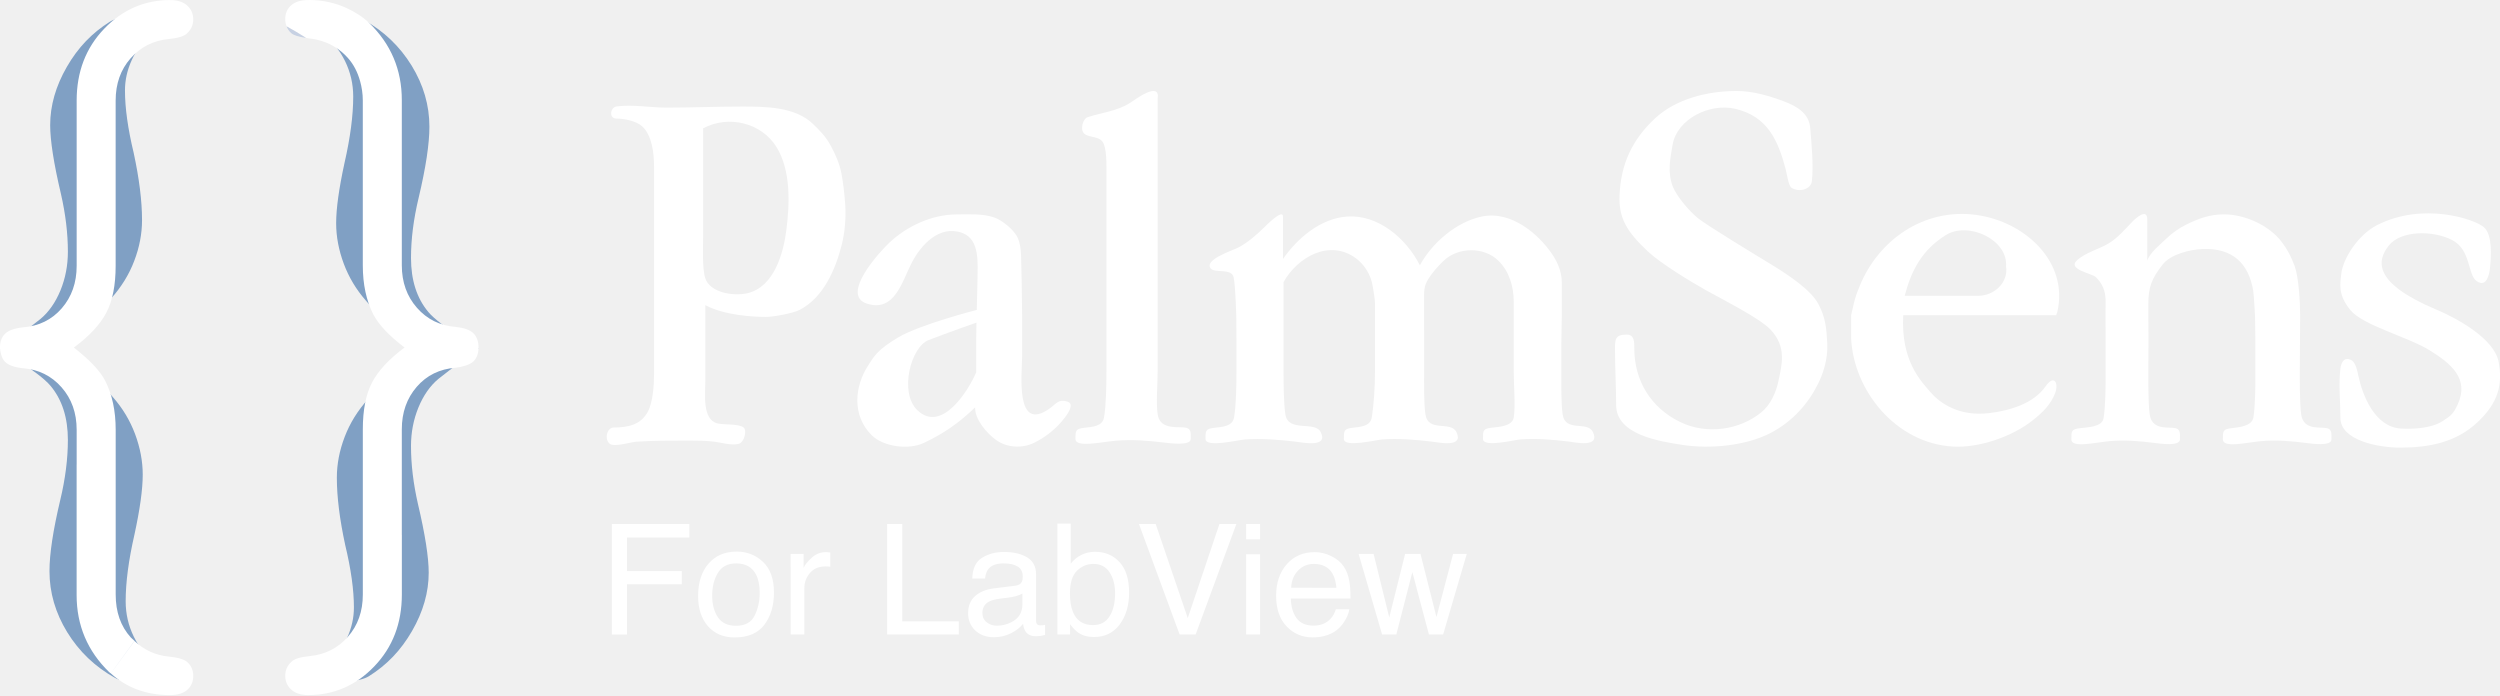
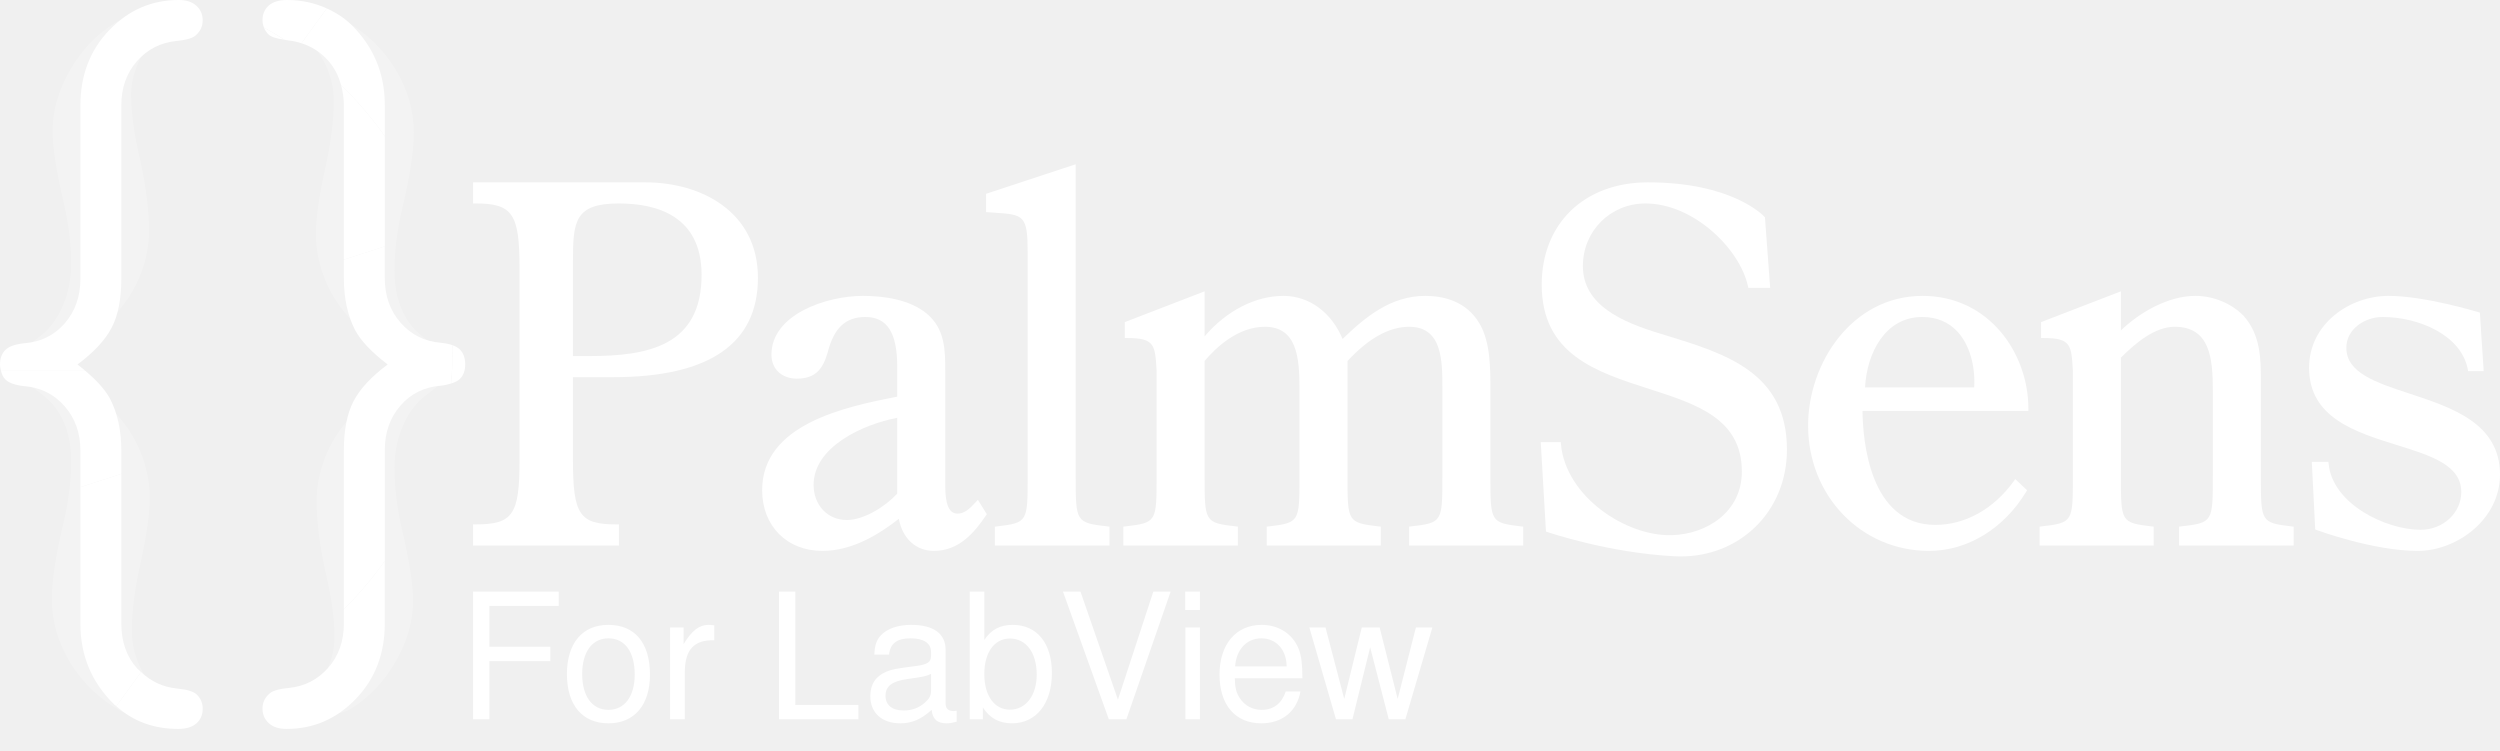
- <svg xmlns="http://www.w3.org/2000/svg" width="132.73" height="36.905" version="1.1" viewBox="0 0 132.73 36.905">
-   <g transform="translate(-25.93,-20.731)">
-     <g fill="#80a0c4">
-       <path d="m36.168 21.653c-0.9 0.178-1.656 0.499-2.273 0.964-0.406 0.342-0.73 0.776-0.969 1.302-0.241 0.526-0.361 1.063-0.361 1.611 0 0.928 0.154 2.035 0.463 3.32 0.295 1.367 0.443 2.556 0.443 3.568 0 0.723-0.139 1.449-0.417 2.172-0.276 0.726-0.691 1.396-1.247 2.011-0.528 0.641-1.108 1.14-1.736 1.495-0.628 0.357-1.51 0.685-2.642 0.986v0.082c1.145 0.369 2.053 0.752 2.725 1.148s1.26 0.894 1.764 1.497c0.519 0.588 0.913 1.244 1.184 1.967 0.269 0.726 0.406 1.442 0.406 2.153 0 0.779-0.148 1.844-0.443 3.199-0.309 1.353-0.463 2.529-0.463 3.525 0 0.67 0.146 1.299 0.435 1.888 0.289 0.586 0.663 1.032 1.117 1.331 0.432 0.357 1.104 0.622 2.014 0.8 0 0-3.064 0.646-4.128 0.051-1.067-0.593-1.912-1.403-2.542-2.428-0.628-1.027-0.941-2.105-0.941-3.24 0-0.916 0.191-2.172 0.571-3.773 0.272-1.133 0.406-2.199 0.406-3.197 0-1.177-0.306-2.134-0.923-2.871-0.615-0.738-2.659-1.92-2.659-1.92s1.595-1.203 2.125-1.627c0.443-0.369 0.797-0.875 1.062-1.516 0.263-0.644 0.395-1.326 0.395-2.052 0-0.969-0.122-1.994-0.369-3.074-0.38-1.613-0.571-2.83-0.571-3.65 0-1.039 0.295-2.071 0.886-3.096s1.334-1.8 2.29-2.399 4.398-0.227 4.398-0.227z" />
-       <path d="m41.117 56.86c0.9-0.178 1.656-0.499 2.273-0.964 0.406-0.342 0.73-0.776 0.969-1.302 0.241-0.526 0.361-1.063 0.361-1.611 0-0.928-0.154-2.035-0.463-3.32-0.295-1.367-0.443-2.556-0.443-3.568 0-0.723 0.139-1.449 0.417-2.172 0.276-0.726 0.691-1.396 1.247-2.011 0.528-0.641 1.108-1.14 1.736-1.495 0.628-0.357 1.51-0.685 2.642-0.986v-0.082c-1.145-0.369-2.053-0.752-2.725-1.148s-1.26-0.894-1.764-1.497c-0.519-0.588-0.913-1.244-1.184-1.967-0.269-0.726-0.406-1.442-0.406-2.153 0-0.779 0.148-1.844 0.443-3.199 0.309-1.353 0.463-2.529 0.463-3.525 0-0.67-0.146-1.299-0.435-1.888-0.289-0.586-0.663-1.032-1.117-1.331-0.432-0.357-1.104-0.622-2.014-0.8 0 0 3.064-0.646 4.128-0.051 1.067 0.593 1.912 1.403 2.542 2.428 0.628 1.027 0.941 2.105 0.941 3.24 0 0.916-0.191 2.172-0.571 3.773-0.272 1.133-0.406 2.199-0.406 3.197 0 1.177 0.306 2.134 0.923 2.871 0.615 0.738 2.659 1.92 2.659 1.92s-1.595 1.203-2.125 1.627c-0.443 0.369-0.797 0.875-1.062 1.516-0.263 0.644-0.395 1.326-0.395 2.052 0 0.969 0.122 1.994 0.369 3.074 0.38 1.613 0.571 2.83 0.571 3.65 0 1.039-0.295 2.071-0.886 3.096s-1.334 1.8-2.29 2.399-4.398 0.227-4.398 0.227z" />
-     </g>
+ <svg xmlns="http://www.w3.org/2000/svg" id="b" data-name="Layer 1" version="1.1" viewBox="0 0 609.02 182.74">
+   <g opacity=".23">
+     <path d="m64.17 173.84c4.328-0.858 7.966-2.401 10.935-4.64 1.955-1.647 3.513-3.735 4.663-6.264 1.16-2.529 1.735-5.116 1.735-7.749 0-4.466-0.742-9.791-2.227-15.974-1.422-6.577-2.133-12.297-2.133-17.169 0-3.48 0.669-6.972 2.007-10.452 1.328-3.492 3.325-6.717 6.001-9.675 2.54-3.086 5.332-5.487 8.353-7.192 3.021-1.717 7.266-3.295 12.713-4.745v-0.394c-5.51-1.775-9.879-3.619-13.11-5.522-3.23-1.902-6.064-4.304-8.489-7.204-2.499-2.831-4.391-5.986-5.698-9.466-1.296-3.492-1.955-6.937-1.955-10.359 0-3.747 0.711-8.874 2.133-15.394 1.485-6.508 2.227-12.169 2.227-16.96 0-3.225-0.7-6.253-2.091-9.083-1.39-2.819-3.189-4.965-5.374-6.403-2.08-1.717-5.311-2.993-9.691-3.851 0 0 14.741-3.109 19.864-0.244 5.133 2.854 9.2 6.752 12.232 11.682 3.021 4.942 4.527 10.127 4.527 15.591 0 4.408-0.92 10.452-2.75 18.155-1.307 5.452-1.955 10.58-1.955 15.382 0 5.661 1.474 10.266 4.443 13.816 2.959 3.55 12.796 9.236 12.796 9.236s-7.674 5.786-10.224 7.828c-2.133 1.775-3.837 4.211-5.112 7.297-1.265 3.097-1.903 6.38-1.903 9.872 0 4.663 0.585 9.594 1.777 14.791 1.83 7.761 2.75 13.619 2.75 17.563 0 5-1.422 9.965-4.265 14.895-2.844 4.93-6.416 8.663-11.019 11.543s-21.16 1.09-21.16 1.09z" fill="#fff" />
  </g>
-   <g transform="translate(-25.93,-20.731)" display="none">
-     <path d="m38.763 62.282c12.15 0 22.132-9.43 23.03-21.354h-46.06c0.898 11.924 10.88 21.354 23.03 21.354z" fill="none" />
-     <path d="m10.025 37.588h5.684c0.799-11.423 9.938-20.565 21.352-21.396v-5.697c-14.544 0.846-26.221 12.54-27.036 27.092z" fill="#28295e" />
-     <path d="m67.5 40.956h-5.697c-0.831 11.414-9.973 20.553-21.396 21.352v5.684c14.552-0.815 26.246-12.492 27.092-27.036z" fill="#bbc8de" />
+   <g fill="#fff">
+     <path d="M69.931,0c-1.955,0-3.441.45-4.458,1.349-1.016.899-1.524,2.092-1.524,3.577,0,.655.134,1.246.354,1.797h0c1.688.946,3.362,1.906,4.983,2.956h0c.354.051.596.135.995.173,1.112.115,2.154.361,3.161.683h0l6.164-8.484c-2.898-1.313-6.095-2.051-9.675-2.051" />
+     <path d="m79.606 2.051-6.164 8.484c2.461 0.785 4.625 2.158 6.458 4.185 1.539 1.703 2.563 3.727 3.184 6.002 3.921 3.812 7.483 7.974 10.656 12.447v-7.6c0-7.741-2.775-14.31-8.328-19.704-1.74-1.643-3.705-2.862-5.805-3.814" />
+     <path d="M110.243,84.093l.038.811h0c0,2.879-.141,5.726-.406,8.535.916-.288,1.675-.647,2.162-1.135.86-.86,1.291-2.034,1.291-3.519,0-1.564-.431-2.775-1.291-3.635-.431-.431-1.029-.783-1.793-1.057" />
+     <path d="M93.739,136.648c-2.984,4.207-6.318,8.134-9.969,11.76v3.477h0c0,4.299-1.272,7.897-3.812,10.789-2.542,2.894-5.767,4.537-9.677,4.926-2.501.235-4.104.743-4.808,1.526-1.016.937-1.524,2.111-1.524,3.519s.508,2.58,1.524,3.519c1.016.937,2.463,1.407,4.339,1.407,6.569,0,12.198-2.444,16.889-7.331,4.691-4.888,7.037-11.006,7.037-18.355v-15.237" />
+     <path d="M64.303,6.723c.252.638.625,1.219,1.17,1.722.653.589,2.013.973,3.812,1.234-1.62-1.05-3.295-2.01-4.983-2.956" />
+     <path d="M83.084,20.722c.42,1.535.687,3.167.687,4.964v37.572l9.969-3.24v-26.849h0c-3.172-4.473-6.734-8.635-10.656-12.447" />
+     <path d="M93.739,60.017h0l-9.969,3.24v4.533c0,4.849.899,9.032,2.696,12.55,1.407,2.659,4.066,5.474,7.976,8.445h0c-3.987,2.971-6.764,5.963-8.328,8.971-1.564,3.011-2.344,6.979-2.344,11.905v38.746c3.65-3.626,6.985-7.553,9.969-11.76v-26.986h0c0-4.299,1.27-7.916,3.812-10.849,2.54-2.932,5.844-4.553,9.91-4.866.948-.103,1.714-.29,2.412-.508.265-2.809.406-5.656.406-8.535l-.038-.811h0c-.762-.273-1.688-.468-2.781-.585-3.989-.312-7.272-1.934-9.852-4.868-2.58-2.932-3.87-6.548-3.87-10.849v-7.773" />
  </g>
-   <g transform="translate(-25.93,-20.731)">
-     <path d="m42.317 20.731-0.002 0.002c-0.406 0-0.715 0.092-0.926 0.279s-0.316 0.434-0.316 0.742c0 0.136 0.028 0.259 0.074 0.373 0.351 0.197 0.698 0.397 1.035 0.615 0.074 0.011 0.124 0.027 0.207 0.035 0.23 0.024 0.448 0.076 0.656 0.143 0.51 0.163 0.959 0.451 1.34 0.871 0.32 0.354 0.533 0.774 0.662 1.246l0.002 0.002c0.087 0.319 0.143 0.658 0.143 1.031v7.809 0.941c0 1.008 0.186 1.876 0.559 2.607 0.293 0.553 0.845 1.137 1.658 1.754-0.829 0.617-1.405 1.239-1.73 1.865s-0.486 1.451-0.486 2.475v8.053 0.723c0 0.894-0.265 1.641-0.793 2.242s-1.2 0.942-2.012 1.023c-0.52 0.049-0.852 0.155-0.998 0.318-0.211 0.195-0.316 0.438-0.316 0.73s0.105 0.535 0.316 0.73 0.512 0.293 0.902 0.293c1.365 0 2.535-0.507 3.51-1.523s1.463-2.287 1.463-3.814v-3.168l-0.002 0.002v-5.607c0-0.894 0.265-1.646 0.793-2.256 0.528-0.609 1.216-0.947 2.061-1.012 0.197-0.022 0.355-0.059 0.5-0.105l0.002 0.002c0.19-0.06 0.348-0.135 0.449-0.236 0.179-0.179 0.268-0.424 0.268-0.732 0-0.325-0.09-0.577-0.268-0.756-0.09-0.09-0.214-0.162-0.373-0.219h-0.002v-0.002c-0.158-0.057-0.351-0.096-0.578-0.121-0.829-0.065-1.51-0.402-2.047-1.012-0.536-0.609-0.805-1.362-0.805-2.256v-1.611-0.002-5.578-0.002-1.58c0-1.609-0.576-2.973-1.73-4.094-0.362-0.341-0.769-0.595-1.205-0.793v-0.002c-0.602-0.273-1.266-0.426-2.01-0.426zm-7.344 0.002c-1.365 0-2.535 0.507-3.51 1.523s-1.463 2.287-1.463 3.814v8.775c0 0.894-0.263 1.644-0.791 2.254-0.528 0.609-1.216 0.947-2.061 1.012-0.455 0.049-0.772 0.164-0.951 0.342s-0.268 0.421-0.268 0.73c0 0.12 0.026 0.22 0.051 0.32h-0.002c0.041 0.171 0.106 0.323 0.219 0.436 0.179 0.179 0.495 0.294 0.951 0.342 0.829 0.065 1.512 0.402 2.049 1.012 0.536 0.609 0.803 1.361 0.803 2.254v1.846h-0.002v6.93c0 1.609 0.577 2.973 1.73 4.094l0.086 0.066 1.256-1.727-0.195-0.18c-0.537-0.593-0.803-1.353-0.803-2.279v-7.576-0.002-1.172c0-1.007-0.187-1.876-0.561-2.607-0.241-0.456-0.671-0.936-1.266-1.435-0.126-0.106-0.25-0.212-0.393-0.32 0.829-0.617 1.405-1.239 1.73-1.865 0.325-0.625 0.488-1.451 0.488-2.475v-8.773c0-0.894 0.263-1.641 0.791-2.242s1.199-0.944 2.012-1.025c0.52-0.049 0.853-0.153 1-0.316 0.211-0.195 0.316-0.438 0.316-0.73s-0.105-0.535-0.316-0.73c-0.212-0.195-0.512-0.293-0.902-0.293zm-3.158 35.75v0.002c0.847 0.763 1.889 1.15 3.133 1.15 0.406 0 0.715-0.093 0.926-0.279 0.211-0.187 0.316-0.434 0.316-0.742 0-0.293-0.105-0.538-0.316-0.732-0.163-0.146-0.496-0.244-1-0.293-0.704-0.072-1.302-0.356-1.803-0.828l-1.256 1.723z" fill="#fff" />
-     <path d="m41.145 22.129c0.052 0.133 0.13 0.253 0.243 0.358 0.136 0.122 0.418 0.202 0.792 0.257-0.337-0.218-0.685-0.418-1.036-0.614" fill="#c7d1e3" />
-     <g display="none" fill="#4b78ac">
-       <path d="m58.483 48.499h3.896v0.665h-3.107v1.886h2.725v0.665h-2.725v2.716h-0.789v-5.931z" />
-       <path d="m62.902 52.287c0-0.316 0.044-0.611 0.133-0.885 0.088-0.274 0.221-0.512 0.398-0.714s0.395-0.361 0.652-0.478 0.558-0.175 0.901-0.175c0.337 0 0.637 0.058 0.897 0.175 0.26 0.116 0.479 0.275 0.656 0.478s0.31 0.44 0.399 0.714c0.088 0.274 0.133 0.569 0.133 0.885s-0.044 0.609-0.133 0.88-0.222 0.508-0.399 0.71-0.396 0.361-0.656 0.478-0.56 0.174-0.897 0.174c-0.344 0-0.644-0.058-0.901-0.174-0.258-0.116-0.475-0.275-0.652-0.478s-0.31-0.439-0.398-0.71c-0.089-0.271-0.133-0.565-0.133-0.88zm0.748 0c0 0.26 0.034 0.491 0.104 0.693s0.165 0.371 0.287 0.507 0.265 0.24 0.428 0.312c0.164 0.072 0.336 0.108 0.52 0.108s0.355-0.036 0.519-0.108c0.163-0.072 0.306-0.176 0.428-0.312s0.217-0.305 0.287-0.507 0.104-0.433 0.104-0.693-0.035-0.492-0.104-0.694-0.165-0.372-0.287-0.511c-0.122-0.138-0.265-0.244-0.428-0.316-0.164-0.072-0.336-0.108-0.519-0.108s-0.356 0.036-0.52 0.108c-0.163 0.072-0.306 0.178-0.428 0.316-0.122 0.139-0.217 0.309-0.287 0.511s-0.104 0.434-0.104 0.694z" />
-       <path d="m67.878 50.136h0.665v0.905h0.017c0.171-0.349 0.382-0.606 0.631-0.772 0.249-0.167 0.565-0.244 0.947-0.233v0.748c-0.282 0-0.523 0.039-0.723 0.116s-0.36 0.191-0.482 0.34-0.21 0.333-0.266 0.548c-0.056 0.216-0.083 0.46-0.083 0.731v1.911h-0.706z" />
-       <path d="m73.095 48.499h2.035c0.914 0 1.617 0.232 2.11 0.698 0.493 0.465 0.739 1.174 0.739 2.126 0 0.499-0.055 0.94-0.166 1.325s-0.282 0.709-0.515 0.972c-0.232 0.263-0.529 0.464-0.889 0.603-0.36 0.138-0.787 0.208-1.279 0.208h-2.035v-5.931zm0.789 5.267h1.312c0.088 0 0.199-7e-3 0.333-0.021 0.133-0.014 0.274-0.047 0.423-0.1 0.15-0.052 0.298-0.128 0.444-0.229 0.147-0.1 0.278-0.235 0.395-0.407 0.116-0.172 0.211-0.386 0.286-0.644 0.075-0.257 0.112-0.569 0.112-0.935 0-0.354-0.035-0.671-0.104-0.951s-0.183-0.517-0.34-0.71-0.361-0.343-0.61-0.449c-0.25-0.105-0.557-0.158-0.922-0.158h-1.329v4.602z" />
-       <path d="m82.498 53.068c-0.094 0.477-0.302 0.839-0.624 1.088s-0.727 0.374-1.215 0.374c-0.344 0-0.643-0.057-0.895-0.17-0.253-0.113-0.465-0.27-0.637-0.469s-0.301-0.438-0.387-0.714c-0.086-0.277-0.135-0.579-0.146-0.905 0-0.321 0.05-0.619 0.15-0.893s0.239-0.511 0.419-0.71 0.393-0.354 0.64-0.465c0.246-0.111 0.516-0.167 0.81-0.167 0.382 0 0.699 0.079 0.951 0.237s0.454 0.359 0.606 0.603 0.258 0.509 0.316 0.797 0.082 0.562 0.07 0.822h-3.214c-6e-3 0.188 0.017 0.367 0.066 0.536 0.05 0.169 0.13 0.319 0.241 0.449s0.252 0.234 0.424 0.312c0.171 0.078 0.374 0.116 0.606 0.116 0.293 0 0.537-0.069 0.731-0.208 0.194-0.138 0.321-0.349 0.382-0.631h0.706zm-0.689-1.196c-0.011-0.166-0.048-0.324-0.112-0.474-0.064-0.149-0.15-0.278-0.258-0.386s-0.237-0.194-0.386-0.257-0.31-0.096-0.482-0.096c-0.183 0-0.347 0.032-0.494 0.096-0.146 0.063-0.273 0.151-0.378 0.262s-0.188 0.24-0.249 0.386c-0.061 0.147-0.097 0.303-0.108 0.469z" />
-       <path d="m85.223 54.43h-0.756l-1.595-4.294h0.789l1.205 3.58h0.017l1.171-3.58h0.739z" />
-       <path d="m91.112 53.068c-0.094 0.477-0.302 0.839-0.624 1.088s-0.727 0.374-1.215 0.374c-0.344 0-0.643-0.057-0.895-0.17-0.253-0.113-0.465-0.27-0.637-0.469s-0.301-0.438-0.387-0.714c-0.086-0.277-0.135-0.579-0.146-0.905 0-0.321 0.05-0.619 0.15-0.893s0.239-0.511 0.419-0.71 0.393-0.354 0.64-0.465c0.246-0.111 0.516-0.167 0.81-0.167 0.382 0 0.699 0.079 0.951 0.237s0.454 0.359 0.606 0.603 0.258 0.509 0.316 0.797 0.082 0.562 0.07 0.822h-3.214c-6e-3 0.188 0.017 0.367 0.066 0.536 0.05 0.169 0.13 0.319 0.241 0.449s0.252 0.234 0.424 0.312c0.171 0.078 0.374 0.116 0.606 0.116 0.293 0 0.537-0.069 0.731-0.208 0.194-0.138 0.321-0.349 0.382-0.631h0.706zm-0.69-1.196c-0.011-0.166-0.048-0.324-0.112-0.474-0.064-0.149-0.15-0.278-0.258-0.386s-0.237-0.194-0.386-0.257-0.31-0.096-0.482-0.096c-0.183 0-0.347 0.032-0.494 0.096-0.146 0.063-0.273 0.151-0.378 0.262s-0.188 0.24-0.249 0.386c-0.061 0.147-0.097 0.303-0.108 0.469z" />
-       <path d="m91.942 48.499h0.706v5.931h-0.706z" />
-       <path d="m93.512 52.287c0-0.316 0.044-0.611 0.133-0.885 0.088-0.274 0.221-0.512 0.398-0.714s0.395-0.361 0.652-0.478 0.558-0.175 0.901-0.175c0.337 0 0.637 0.058 0.897 0.175 0.26 0.116 0.479 0.275 0.656 0.478s0.31 0.44 0.399 0.714c0.088 0.274 0.133 0.569 0.133 0.885s-0.044 0.609-0.133 0.88-0.222 0.508-0.399 0.71-0.396 0.361-0.656 0.478-0.56 0.174-0.897 0.174c-0.344 0-0.644-0.058-0.901-0.174-0.258-0.116-0.475-0.275-0.652-0.478s-0.31-0.439-0.398-0.71c-0.089-0.271-0.133-0.565-0.133-0.88zm0.748 0c0 0.26 0.034 0.491 0.104 0.693s0.165 0.371 0.287 0.507 0.265 0.24 0.428 0.312c0.164 0.072 0.336 0.108 0.52 0.108s0.355-0.036 0.519-0.108c0.163-0.072 0.306-0.176 0.428-0.312s0.217-0.305 0.287-0.507 0.104-0.433 0.104-0.693-0.035-0.492-0.104-0.694-0.165-0.372-0.287-0.511c-0.122-0.138-0.265-0.244-0.428-0.316-0.164-0.072-0.336-0.108-0.519-0.108s-0.356 0.036-0.52 0.108c-0.163 0.072-0.306 0.178-0.428 0.316-0.122 0.139-0.217 0.309-0.287 0.511s-0.104 0.434-0.104 0.694z" />
-       <path d="m98.538 50.136h0.706v0.581h0.017c0.116-0.238 0.299-0.411 0.548-0.519s0.523-0.162 0.822-0.162c0.332 0 0.622 0.061 0.868 0.183s0.451 0.287 0.615 0.494c0.163 0.208 0.287 0.447 0.37 0.718s0.125 0.56 0.125 0.864-0.04 0.593-0.121 0.864c-0.08 0.271-0.202 0.508-0.365 0.71-0.164 0.202-0.369 0.363-0.615 0.481-0.247 0.119-0.533 0.179-0.86 0.179-0.111 0-0.23-0.011-0.357-0.033s-0.254-0.06-0.382-0.112c-0.127-0.052-0.248-0.122-0.361-0.208-0.114-0.086-0.209-0.192-0.287-0.32h-0.017v2.218h-0.706v-5.939zm3.323 2.11c0-0.2-0.026-0.395-0.079-0.586s-0.133-0.361-0.241-0.511-0.247-0.269-0.416-0.357c-0.169-0.089-0.367-0.133-0.594-0.133-0.238 0-0.44 0.047-0.606 0.142s-0.302 0.217-0.407 0.37c-0.105 0.152-0.181 0.325-0.229 0.519-0.047 0.194-0.07 0.39-0.07 0.59 0 0.21 0.025 0.414 0.075 0.61 0.05 0.197 0.129 0.37 0.237 0.519 0.108 0.15 0.248 0.27 0.419 0.362 0.171 0.091 0.379 0.137 0.623 0.137 0.238 0 0.44-0.047 0.606-0.141s0.299-0.219 0.398-0.374c0.1-0.155 0.172-0.332 0.216-0.531 0.044-0.2 0.066-0.404 0.066-0.615z" />
-       <path d="m107.11 53.068c-0.094 0.477-0.302 0.839-0.624 1.088s-0.727 0.374-1.215 0.374c-0.344 0-0.643-0.057-0.895-0.17-0.253-0.113-0.465-0.27-0.637-0.469s-0.301-0.438-0.387-0.714c-0.086-0.277-0.135-0.579-0.146-0.905 0-0.321 0.05-0.619 0.15-0.893s0.239-0.511 0.419-0.71 0.393-0.354 0.64-0.465c0.246-0.111 0.516-0.167 0.81-0.167 0.382 0 0.699 0.079 0.951 0.237s0.454 0.359 0.606 0.603 0.258 0.509 0.316 0.797 0.082 0.562 0.07 0.822h-3.214c-6e-3 0.188 0.017 0.367 0.066 0.536 0.05 0.169 0.13 0.319 0.241 0.449s0.252 0.234 0.424 0.312c0.171 0.078 0.374 0.116 0.606 0.116 0.293 0 0.537-0.069 0.731-0.208 0.194-0.138 0.321-0.349 0.382-0.631h0.706zm-0.689-1.196c-0.011-0.166-0.048-0.324-0.112-0.474-0.064-0.149-0.15-0.278-0.258-0.386s-0.237-0.194-0.386-0.257-0.31-0.096-0.482-0.096c-0.183 0-0.347 0.032-0.494 0.096-0.146 0.063-0.273 0.151-0.378 0.262s-0.188 0.24-0.249 0.386c-0.061 0.147-0.097 0.303-0.108 0.469z" />
-       <path d="m107.88 50.136h0.665v0.905h0.017c0.171-0.349 0.382-0.606 0.631-0.772 0.249-0.167 0.565-0.244 0.947-0.233v0.748c-0.282 0-0.523 0.039-0.723 0.116s-0.36 0.191-0.482 0.34-0.21 0.333-0.266 0.548c-0.056 0.216-0.083 0.46-0.083 0.731v1.911h-0.706z" />
-       <path d="m111.1 53.076c6e-3 0.161 0.042 0.293 0.108 0.399 0.066 0.105 0.153 0.189 0.262 0.253 0.108 0.064 0.229 0.11 0.365 0.137 0.136 0.028 0.275 0.042 0.419 0.042 0.111 0 0.227-8e-3 0.349-0.025s0.234-0.047 0.336-0.091 0.187-0.109 0.253-0.195c0.066-0.085 0.1-0.195 0.1-0.328 0-0.138-0.041-0.25-0.121-0.336-0.08-0.085-0.186-0.156-0.315-0.212-0.13-0.055-0.28-0.101-0.449-0.137s-0.342-0.073-0.519-0.112-0.349-0.086-0.515-0.141-0.316-0.127-0.449-0.216-0.24-0.202-0.32-0.341c-0.08-0.138-0.12-0.31-0.12-0.515 0-0.216 0.048-0.401 0.145-0.557 0.097-0.155 0.222-0.281 0.374-0.378s0.324-0.169 0.515-0.216 0.38-0.071 0.569-0.071c0.238 0 0.461 0.021 0.668 0.062 0.208 0.042 0.391 0.114 0.548 0.216 0.158 0.103 0.284 0.241 0.378 0.416s0.15 0.392 0.167 0.652h-0.706c-0.011-0.138-0.049-0.253-0.112-0.345-0.064-0.091-0.141-0.165-0.232-0.22-0.092-0.056-0.194-0.096-0.308-0.121s-0.229-0.038-0.345-0.038c-0.105 0-0.212 9e-3 -0.32 0.025s-0.207 0.046-0.295 0.088-0.161 0.099-0.216 0.171c-0.056 0.072-0.083 0.162-0.083 0.268 0 0.128 0.042 0.231 0.128 0.309s0.195 0.144 0.328 0.197 0.283 0.098 0.449 0.134 0.333 0.074 0.499 0.112c0.177 0.039 0.35 0.085 0.519 0.141s0.318 0.128 0.449 0.22c0.13 0.091 0.235 0.206 0.315 0.343 0.08 0.138 0.121 0.309 0.121 0.514 0 0.254-0.054 0.468-0.162 0.642s-0.249 0.313-0.424 0.418c-0.174 0.104-0.371 0.179-0.589 0.224-0.219 0.044-0.437 0.066-0.652 0.066-0.244 0-0.472-0.026-0.685-0.079s-0.403-0.136-0.569-0.25c-0.166-0.113-0.299-0.263-0.398-0.449-0.1-0.185-0.155-0.411-0.167-0.677h0.706z" />
-     </g>
-     <g fill="#fff">
-       <path d="m122.46 36.856c-0.377-0.718-1.556-1.521-2.592-2.145-0.655-0.396-3.306-2.005-3.796-2.4-0.45-0.362-1.13-1.165-1.326-1.666-0.29-0.741-0.152-1.456-0.015-2.228 0.241-1.369 1.96-2.227 3.328-1.909 1.709 0.397 2.272 1.679 2.671 3.189 0.058 0.218 0.155 0.906 0.313 1.004 0.423 0.262 1.043 0.08 1.086-0.366 0.088-0.904-0.018-1.89-0.089-2.797-0.063-0.773-0.666-1.154-1.43-1.437-0.782-0.293-1.632-0.539-2.485-0.539-1.544 0-3.222 0.418-4.343 1.469-1.217 1.141-1.8 2.438-1.867 4.067-0.05 1.195 0.364 1.914 1.507 2.986 0.691 0.646 2.297 1.616 3.091 2.062 0.794 0.445 2.798 1.449 3.396 2.063 0.916 0.943 0.609 1.922 0.444 2.744-0.126 0.618-0.428 1.275-0.906 1.665-1.144 0.936-2.876 1.203-4.281 0.534-1.599-0.761-2.468-2.225-2.468-3.923 0-0.337 0.012-0.734-0.404-0.734-0.61 0-0.621 0.243-0.621 0.784 0 0.986 0.061 1.967 0.061 2.953 0 1.581 2.292 1.931 3.524 2.12 1.502 0.231 3.423 0.04 4.733-0.664 1.109-0.594 1.935-1.512 2.471-2.595 0.22-0.445 0.527-1.239 0.481-2.132s-0.105-1.391-0.481-2.106z" />
-       <path d="m63.378 36.933c1.025 0.544 2.547 0.624 3.218 0.624 0.395 0 1.436-0.192 1.788-0.373 1.259-0.649 1.903-2.145 2.23-3.435 0.175-0.691 0.236-1.436 0.191-2.147-0.03-0.485-0.11-1.2-0.205-1.68-0.092-0.468-0.298-0.968-0.561-1.45-0.276-0.503-0.55-0.775-0.943-1.157-0.949-0.923-2.542-0.927-3.79-0.927-1.34 0-2.68 0.057-3.987 0.057-0.882 0-1.747-0.175-2.644-0.065-0.345 0.041-0.44 0.646-0.015 0.646 0.405 0 1.047 0.126 1.357 0.405 0.535 0.479 0.637 1.461 0.637 2.103v11.122c0 0.538-0.067 1.421-0.313 1.903-0.358 0.705-1.03 0.87-1.828 0.87-0.374 0-0.503 0.65-0.205 0.867 0.248 0.182 1.128-0.098 1.414-0.115 0.924-0.059 1.853-0.059 2.781-0.059 0.453 0 0.9 5e-3 1.349 0.059 0.405 0.049 0.904 0.217 1.293 0.115 0.316-0.081 0.446-0.727 0.265-0.868-0.271-0.213-1.02-0.128-1.395-0.219-0.816-0.202-0.638-1.605-0.638-2.22v-4.054zm-0.119-9.389c1.352-0.719 3.092-0.298 3.892 0.986 0.776 1.246 0.706 3.018 0.53 4.405-0.154 1.207-0.633 3.022-2.064 3.362-0.75 0.177-1.987-0.031-2.239-0.783-0.172-0.512-0.118-1.625-0.118-2.216v-5.753z" />
-       <path d="m82.603 42.053c-0.476-0.147-0.586 0.105-0.934 0.357-1.872 1.347-1.473-1.876-1.473-2.742v-2.235c0-0.735-0.042-2.947-0.057-3.182-0.017-0.289-0.047-0.592-0.17-0.877-0.186-0.442-0.854-0.963-1.247-1.095-0.638-0.215-1.293-0.165-1.983-0.165-1.334 0-2.675 0.625-3.625 1.533-0.482 0.461-2.579 2.74-1.163 3.202 1.479 0.485 1.879-1.192 2.381-2.161 0.491-0.95 1.466-2.037 2.691-1.588 0.959 0.351 0.804 1.665 0.804 2.488 0 0.194-0.02 0.814-0.038 1.596 0 0-3.009 0.774-4.157 1.452-1.146 0.678-1.311 1.04-1.595 1.475-0.75 1.145-0.879 2.675 0.169 3.722 0.624 0.622 1.969 0.798 2.779 0.411 1.079-0.515 1.845-1.05 2.717-1.886-0.03 0.632 0.632 1.4 1.134 1.748 0.564 0.394 1.354 0.444 1.987 0.139 0.645-0.314 1.217-0.781 1.64-1.343 0.128-0.168 0.545-0.723 0.141-0.848zm-4.844-3.367v1.808c-0.393 0.948-1.837 3.269-3.129 2.011-0.973-0.945-0.34-3.355 0.598-3.718 0.937-0.363 2.544-0.93 2.544-0.93-8e-3 0.323-0.013 0.828-0.013 0.828z" />
-       <path d="m87.393 37.609v-11.633c0.15-0.986-1.247 0.08-1.475 0.223-0.688 0.433-1.477 0.504-2.238 0.751-0.27 0.089-0.408 0.66-0.197 0.864 0.268 0.264 0.86 0.097 1.048 0.558 0.18 0.443 0.142 1.327 0.142 1.94v10.132c0 0.818-0.02 1.827-0.129 2.453-0.082 0.478-0.63 0.497-1.047 0.546-0.466 0.057-0.468 0.15-0.468 0.593 0 0.478 1.349 0.162 2.141 0.094 0.883-0.076 1.695-5e-3 2.573 0.098 0.268 0.031 1.409 0.19 1.405-0.19-3e-3 -0.323 0.065-0.594-0.404-0.617s-1.237 0.064-1.351-0.69c-0.093-0.619 0-1.597 0-2.361v-2.76z" />
-       <path d="m108.85 37.609v-1.869c0-0.67-0.304-1.22-0.566-1.592-0.679-0.965-2.104-2.251-3.683-1.921-1.325 0.276-2.626 1.374-3.287 2.589-0.722-1.425-2.209-2.698-3.853-2.589-1.437 0.096-2.666 1.174-3.415 2.255v-2.255c0-0.445-0.944 0.526-1.004 0.584-0.398 0.39-0.91 0.837-1.413 1.085-0.298 0.147-1.784 0.626-1.42 1.088 0.211 0.268 1.114-0.034 1.218 0.474 0.106 0.506 0.141 2.152 0.141 2.152l8e-3 1.275v1.56c0 0.818-0.02 1.827-0.128 2.453-0.082 0.478-0.631 0.497-1.047 0.546-0.467 0.057-0.468 0.15-0.468 0.593 0 0.478 1.747 0.049 2.096 0.025 0.885-0.06 1.786 0.012 2.663 0.114 0.372 0.043 1.782 0.346 1.358-0.503-0.306-0.617-1.729 0.036-1.877-0.943-0.091-0.619-0.097-1.597-0.097-2.361v-4.661c0.727-1.31 2.429-2.302 3.835-1.27 0.44 0.323 0.815 0.866 0.909 1.548 0.04 0.295 0.112 0.587 0.112 0.891v3.567c0 0.818-0.067 1.827-0.172 2.453-0.08 0.478-0.616 0.497-1.024 0.546-0.454 0.057-0.456 0.15-0.456 0.593 0 0.478 1.704 0.049 2.047 0.025 0.863-0.06 1.744 0.012 2.6 0.114 0.364 0.043 1.74 0.346 1.328-0.503-0.299-0.617-1.502 0.036-1.646-0.943-0.09-0.619-0.069-1.597-0.069-2.361v-1.485l-3e-3 -1.275v-0.926c0-0.471-0.023-0.742 0.228-1.143 0.225-0.36 0.493-0.651 0.792-0.946 0.766-0.753 2.16-0.779 2.933-0.014 0.577 0.571 0.807 1.383 0.807 2.176v3.687c0 0.818 0.101 1.827 0 2.453-0.08 0.478-0.789 0.497-1.189 0.546-0.443 0.057-0.444 0.15-0.444 0.593 0 0.478 1.665 0.049 2 0.025 0.843-0.06 1.704 0.012 2.541 0.114 0.354 0.043 1.699 0.346 1.297-0.503-0.292-0.617-1.468 0.036-1.609-0.943-0.087-0.619-0.067-1.597-0.067-2.361v-1.485l0.021-1.275z" />
-       <path d="m132 37.132c-0.011 0.03 0 0 0 0z" />
-       <path d="m130.85 32.14c-2.809-0.375-5.199 1.364-6.178 3.759-0.143 0.354-0.242 0.601-0.323 0.963-0.067 0.296-0.138 0.602-0.138 0.602v1.229c0.125 2.768 2.368 5.566 5.393 5.747 1.393 0.085 3.153-0.529 4.236-1.385 0.541-0.426 0.979-0.858 1.205-1.461 0.188-0.504-0.041-1.022-0.513-0.348-0.644 0.924-1.928 1.294-3.013 1.42-1.596 0.185-2.609-0.543-3.106-1.125s-1.57-1.652-1.437-4.076h8.121c6e-3 -0.02 0.021-0.06 0.058-0.168 0.625-2.646-1.719-4.811-4.306-5.155zm0.105 4.296h-3.902c0.36-1.373 0.931-2.438 2.182-3.223 1.187-0.744 3.317 0.237 3.2 1.666 0.133 0.844-0.623 1.557-1.481 1.557z" />
-       <path d="m155.25 37.156c-3.311-1.4-3.152-2.562-2.489-3.394 0.644-0.807 2.355-0.809 3.358-0.286 1.02 0.532 0.803 1.835 1.308 2.183 0.521 0.359 0.668-0.361 0.702-0.71 0.059-0.598 0.143-1.75-0.324-2.154-0.515-0.446-3.261-1.349-5.68-0.108-0.994 0.51-1.804 1.766-1.894 2.592-0.059 0.536-0.184 1.095 0.485 1.914 0.67 0.818 3.047 1.42 4.195 2.128s2.127 1.51 1.506 2.875c-0.219 0.479-0.339 0.601-0.835 0.911-0.588 0.367-1.541 0.414-2.179 0.377-1.391-0.078-2.042-1.766-2.261-2.791-0.046-0.223-0.132-0.702-0.367-0.836-0.402-0.225-0.552 0.155-0.588 0.439-0.104 0.848 0 1.764 0 2.618 0 1.219 2.065 1.583 3.152 1.583 1.584 0 3.009-0.293 4.13-1.353 1.092-1.025 1.344-1.983 1.119-3.196-0.225-1.212-2.126-2.281-3.338-2.794z" />
-       <path d="m148.05 37.501c0-0.743-0.079-2.072-0.298-2.66-0.19-0.506-0.372-0.845-0.652-1.225-0.688-0.936-2.005-1.504-3.087-1.504-0.755 0-1.314 0.206-1.984 0.529-0.383 0.186-0.775 0.456-1.077 0.752-0.326 0.319-0.861 0.725-1.02 1.17v-2.187c0-0.592-0.573-0.099-0.793 0.126-0.378 0.39-0.783 0.874-1.263 1.156-0.521 0.308-1.27 0.498-1.696 0.915-0.475 0.467 0.831 0.682 1.02 0.868 0.36 0.353 0.503 0.727 0.52 1.198 4e-3 0.171-2e-3 0.836-2e-3 0.836l2e-3 1.281v2.283c0 0.167-4e-3 1.269-0.107 1.895-0.077 0.478-0.876 0.482-1.269 0.532-0.439 0.057-0.441 0.15-0.441 0.593 0 0.478 1.271 0.162 2.017 0.094 0.832-0.076 1.597-5e-3 2.424 0.098 0.252 0.031 1.327 0.19 1.324-0.19-3e-3 -0.323 0.061-0.594-0.381-0.617s-1.118 0.042-1.226-0.712c-0.088-0.619-0.072-2.094-0.072-2.374 0-0.41 8e-3 -1.616 8e-3 -1.616l-8e-3 -1.282v-0.557c0-0.965 0.184-1.375 0.749-2.115 0.427-0.562 1.475-0.812 2.141-0.837 1.572-0.059 2.431 0.755 2.677 2.203 0.035 0.209 0.098 1.347 0.098 1.347l0.017 1.24v2.283s0 1.24-0.102 1.866c-0.077 0.478-0.789 0.527-1.182 0.576-0.439 0.057-0.441 0.15-0.441 0.593 0 0.478 1.271 0.162 2.017 0.094 0.832-0.076 1.597-5e-3 2.424 0.098 0.252 0.031 1.327 0.19 1.324-0.19-3e-3 -0.323 0.061-0.594-0.381-0.617s-1.118 0.042-1.226-0.712c-0.088-0.619-0.072-2.094-0.072-2.374 0 0 0.017-2.113 0.017-2.856z" />
-     </g>
-     <g fill="#fff" stroke-width="1.028">
-       <path transform="matrix(1.0051 0 0 .99494 25.93 20.731)" d="m32.32 27.961h4.091v0.723h-3.292v1.791h2.895v0.703h-2.895v2.682h-0.799zm6.556 5.432q0.719 0 0.984-0.542 0.269-0.546 0.269-1.212 0-0.602-0.193-0.98-0.305-0.594-1.052-0.594-0.662 0-0.964 0.506t-0.301 1.22q0 0.687 0.301 1.144 0.301 0.458 0.956 0.458zm0.028-3.959q0.831 0 1.405 0.554 0.574 0.554 0.574 1.63 0 1.04-0.506 1.718t-1.57 0.679q-0.887 0-1.409-0.598-0.522-0.602-0.522-1.614 0-1.084 0.55-1.726 0.55-0.642 1.478-0.642zm-0.024 0.02m2.883 0.104h0.687v0.743q0.084-0.217 0.414-0.526 0.329-0.313 0.759-0.313 0.02 0 0.068 4e-3t0.165 0.016v0.763q-0.064-0.012-0.12-0.016-0.052-4e-3 -0.116-4e-3 -0.546 0-0.839 0.353-0.293 0.349-0.293 0.807v2.473h-0.723zm5.099-1.598h0.799v5.195h2.987v0.703h-3.786zm5.031 4.754q0 0.313 0.229 0.494 0.229 0.181 0.542 0.181 0.381 0 0.739-0.177 0.602-0.293 0.602-0.96v-0.582q-0.132 0.084-0.341 0.141t-0.41 0.08l-0.438 0.056q-0.393 0.052-0.59 0.165-0.333 0.189-0.333 0.602zm1.75-1.461q0.249-0.032 0.333-0.209 0.048-0.096 0.048-0.277 0-0.369-0.265-0.534-0.261-0.169-0.751-0.169-0.566 0-0.803 0.305-0.132 0.169-0.173 0.502h-0.674q0.02-0.795 0.514-1.104 0.498-0.313 1.152-0.313 0.759 0 1.233 0.289 0.47 0.289 0.47 0.899v2.477q0 0.112 0.044 0.181 0.048 0.068 0.197 0.068 0.048 0 0.108-4e-3 0.06-8e-3 0.128-0.02v0.534q-0.169 0.048-0.257 0.06-0.088 0.012-0.241 0.012-0.373 0-0.542-0.265-0.088-0.141-0.124-0.397-0.221 0.289-0.634 0.502-0.414 0.213-0.911 0.213-0.598 0-0.98-0.361-0.377-0.365-0.377-0.911 0-0.598 0.373-0.927t0.98-0.406zm-0.598-1.799m2.81-1.514h0.703v2.14q0.237-0.309 0.566-0.47 0.329-0.165 0.715-0.165 0.803 0 1.301 0.554 0.502 0.55 0.502 1.626 0 1.02-0.494 1.694-0.494 0.674-1.369 0.674-0.49 0-0.827-0.237-0.201-0.141-0.43-0.45v0.55h-0.666zm1.879 5.416q0.586 0 0.875-0.466 0.293-0.466 0.293-1.228 0-0.679-0.293-1.124-0.289-0.446-0.855-0.446-0.494 0-0.867 0.365-0.369 0.365-0.369 1.204 0 0.606 0.153 0.984 0.285 0.711 1.064 0.711zm3.312-5.396 1.694 5.023 1.674-5.023h0.895l-2.152 5.898h-0.847l-2.148-5.898zm4.778 1.618h0.735v4.28h-0.735zm0-1.618h0.735v0.819h-0.735zm3.617 1.502q0.458 0 0.887 0.217 0.43 0.213 0.654 0.554 0.217 0.325 0.289 0.759 0.064 0.297 0.064 0.948h-3.152q0.02 0.654 0.309 1.052 0.289 0.393 0.895 0.393 0.566 0 0.903-0.373 0.193-0.217 0.273-0.502h0.711q-0.028 0.237-0.189 0.53-0.157 0.289-0.353 0.474-0.329 0.321-0.815 0.434-0.261 0.064-0.59 0.064-0.803 0-1.361-0.582-0.558-0.586-0.558-1.638 0-1.036 0.562-1.682 0.562-0.646 1.469-0.646zm1.152 1.903q-0.044-0.47-0.205-0.751-0.297-0.522-0.992-0.522-0.498 0-0.835 0.361-0.337 0.357-0.357 0.911zm-1.22-1.911m3.184 0.104 0.827 3.389 0.839-3.389h0.811l0.843 3.368 0.879-3.368h0.723l-1.249 4.3h-0.751l-0.875-3.328-0.847 3.328h-0.751l-1.241-4.3z" fill="#fff" aria-label="For LabVIEW" />
-     </g>
+   <g opacity=".23">
+     <path d="M49.267,4.432c-4.328.858-7.966,2.401-10.935,4.64-1.955,1.647-3.513,3.735-4.663,6.264-1.16,2.529-1.735,5.116-1.735,7.749,0,4.466.742,9.791,2.227,15.974,1.422,6.577,2.133,12.297,2.133,17.169,0,3.48-.669,6.972-2.007,10.452-1.328,3.492-3.325,6.717-6.001,9.675-2.54,3.086-5.332,5.487-8.353,7.192-3.021,1.717-7.266,3.295-12.713,4.745v.394c5.51,1.775,9.879,3.619,13.11,5.522s6.064,4.304,8.489,7.204c2.499,2.831,4.391,5.986,5.698,9.466,1.296,3.492,1.955,6.937,1.955,10.359,0,3.747-.711,8.874-2.133,15.394-1.485,6.508-2.227,12.169-2.227,16.96,0,3.225.7,6.253,2.091,9.083,1.39,2.819,3.189,4.965,5.374,6.403,2.08,1.717,5.311,2.993,9.691,3.851,0,0-14.741,3.109-19.864.244-5.133-2.854-9.2-6.752-12.232-11.682-3.021-4.942-4.527-10.127-4.527-15.591,0-4.408.92-10.452,2.75-18.155,1.307-5.452,1.955-10.58,1.955-15.382,0-5.661-1.474-10.266-4.443-13.816C9.948,94.997.11,89.311.11,89.311c0,0,7.674-5.786,10.224-7.828,2.133-1.775,3.837-4.211,5.112-7.297,1.265-3.097,1.903-6.38,1.903-9.872,0-4.663-.585-9.594-1.777-14.791-1.83-7.761-2.75-13.619-2.75-17.563,0-5,1.422-9.965,4.265-14.895,2.844-4.93,6.416-8.663,11.019-11.543,4.603-2.88,21.16-1.09,21.16-1.09Z" fill="#fff" />
  </g>
+   <g fill="#fff">
+     <path d="M34.362,163.72l-6.036,8.305c4.076,3.669,9.086,5.545,15.07,5.545,1.955,0,3.44-.452,4.458-1.349,1.016-.899,1.524-2.092,1.524-3.577,0-1.407-.508-2.582-1.524-3.519-.783-.704-2.386-1.174-4.809-1.407-3.394-.346-6.27-1.718-8.682-3.998" />
+     <path d="M29.556,115.429l-9.969,3.24v33.333c0,7.741,2.775,14.31,8.326,19.704l.412.32,6.036-8.305-.935-.869c-2.582-2.854-3.87-6.51-3.87-10.966v-36.456" />
+     <path d="M20.771,90.324H.239c.199.82.508,1.554,1.052,2.096.86.86,2.384,1.407,4.574,1.643,3.987.312,7.271,1.934,9.852,4.868,2.58,2.932,3.87,6.548,3.87,10.847v8.891l9.969-3.24v-5.65c0-4.847-.899-9.03-2.698-12.548-1.161-2.194-3.223-4.499-6.087-6.906" />
+     <path d="M18.882,88.785c3.989-2.971,6.764-5.963,8.328-8.973,1.564-3.009,2.346-6.977,2.346-11.903V25.686c0-4.299,1.27-7.897,3.812-10.789,2.54-2.894,5.765-4.537,9.675-4.926,2.503-.235,4.106-.743,4.809-1.526,1.016-.937,1.524-2.111,1.524-3.519s-.508-2.58-1.524-3.519C46.835.47,45.39,0,43.512,0,36.945,0,31.315,2.444,26.623,7.331c-4.691,4.887-7.035,11.005-7.035,18.355v42.223c0,4.299-1.272,7.916-3.812,10.849-2.542,2.932-5.846,4.553-9.91,4.866-2.19.235-3.714.783-4.574,1.643s-1.291,2.032-1.291,3.519c0,.578.12,1.057.239,1.539h20.532c-.608-.51-1.204-1.02-1.889-1.539Z" />
+   </g>
+   <g fill="#fff">
+     <path d="M157.211,44.422h-41.971v5.141h.604c9.017,0,10.721,2.499,10.721,15.729v46.73c0,13.376-1.603,15.727-10.721,15.727h-.604v5.143h35.541v-5.143h-.604c-9.016,0-10.601-2.352-10.601-15.727v-20.138h9.767c23.42,0,35.295-8.145,35.295-24.209s-13.775-23.253-27.427-23.253ZM170.911,66.961c0,17.384-13.174,19.78-27.41,19.78h-3.925v-23.118c0-9.749.453-14.059,11.197-14.059,9.187,0,20.138,3.019,20.138,17.397Z" />
+     <path d="M237.682,122.342c-1.456,1.578-2.708,2.785-4.443,2.785-2.971,0-2.971-4.879-2.971-7.501v-27.18c0-5.062,0-10.297-4.512-14.056-4.326-3.563-10.83-4.311-15.524-4.311-8.993,0-22.301,4.549-22.301,14.313,0,3.499,2.495,5.851,6.207,5.851,4.679,0,6.38-2.557,7.5-6.415,1.522-5.952,4.356-8.606,9.189-8.606,5.281,0,7.74,3.824,7.74,12.032v7.37c-12.522,2.458-32.902,6.65-32.902,22.789,0,8.709,6.033,14.791,14.671,14.791,7.515,0,14.104-4.284,18.626-7.822.881,4.788,4.15,7.822,8.554,7.822,6.029,0,9.783-4.353,12.66-8.611l.219-.325-2.175-3.511-.54.584ZM218.569,101.778v18.477c-2.889,3.145-8.101,6.422-12.27,6.422-4.692,0-8.098-3.607-8.098-8.574,0-9.198,11.921-14.711,20.368-16.325Z" />
+     <path d="M262.048,115.956V40.018l-21.832,7.194v4.458l1.868.129c7.324.485,8.264.548,8.264,9.797v54.36c0,11.172,0,11.385-7.454,12.275l-.533.064v4.597h27.912v-4.599l-.535-.063c-7.691-.891-7.691-1.105-7.691-12.274Z" />
+     <path d="M363.075,115.956v-20.942c.005-5.166.011-11.595-2.583-16.076-3.26-5.67-9.021-6.86-13.28-6.86-8.374,0-14.568,5.095-20.153,10.502-2.698-6.504-8.151-10.502-14.417-10.502-6.846,0-13.911,3.657-19.185,9.86v-10.971l-19.448,7.5v3.879h.604c6.691,0,6.787,1.693,7.144,7.979v25.63c0,11.17,0,11.384-7.573,12.275l-.534.063v4.598h27.912v-4.598l-.534-.063c-7.573-.891-7.573-1.105-7.573-12.275v-28.032c2.689-3.185,8.051-8.318,14.655-8.318,7.802,0,8.455,7.416,8.455,15.012v21.339c0,11.172,0,11.385-7.454,12.275l-.532.064v4.597h27.792v-4.598l-.534-.063c-7.572-.891-7.572-1.105-7.572-12.275v-28.016c5.119-5.531,10.168-8.335,15.012-8.335,3.569,0,5.873,1.594,7.047,4.872,1.052,2.938,1.052,6.791,1.051,9.886v21.592c0,11.17,0,11.384-7.572,12.275l-.534.063v4.598h27.793v-4.597l-.532-.064c-7.455-.89-7.455-1.104-7.455-12.275Z" />
+     <path d="M468.372,72.078c-17.235,0-27.904,16.403-27.904,31.6,0,17.117,12.937,30.526,29.453,30.526,9.332,0,18.171-5.367,23.643-14.357l.255-.418-2.884-2.716-.403.558c-4.865,6.735-11.813,10.598-19.061,10.598-16.005,0-17.669-20.491-17.751-27.76h40.409v-.604c0-13.482-9.635-27.427-25.757-27.427ZM454.338,94.371c.444-8.378,4.917-17.15,13.914-17.15,3.538,0,6.448,1.217,8.649,3.617,2.835,3.092,4.354,8.237,4.022,13.533h-26.585Z" />
+     <path d="M550.764,115.956v-23.126c0-5.243,0-11.185-4.23-15.926-3.067-3.067-7.35-4.826-11.752-4.826-6.615,0-13.628,4.073-18.111,8.421v-9.532l-19.449,7.5v3.879h.604c6.693,0,6.788,1.693,7.145,7.979v25.63c0,11.17,0,11.384-7.573,12.275l-.534.063v4.598h27.793v-4.597l-.532-.064c-7.454-.89-7.454-1.104-7.454-12.275v-28.836c3.558-3.537,8.228-7.514,13.104-7.514,8.572,0,9.29,7.651,9.29,15.489v20.862c0,11.169,0,11.383-7.69,12.274l-.535.063v4.599h27.912v-4.597l-.532-.064c-7.455-.89-7.455-1.104-7.455-12.275Z" />
+     <path d="M406.055,81.768l-1.565-.483h-.005c-9.336-2.804-18.881-6.951-18.881-16.47,0-8.552,6.698-15.25,15.25-15.25,11.51,0,22.865,10.799,24.952,20.087l.106.472h5.314l-1.257-16.975-.017-.209-.142-.155c-.313-.341-7.907-8.363-28.362-8.363-15.477,0-25.875,10.016-25.875,24.923,0,16.991,13.277,21.255,26.115,25.377,11.643,3.739,22.641,7.271,22.641,20.16,0,9.862-8.58,15.256-17.056,15.488-11.259.329-25.855-9.483-27.006-22.111l-.051-.55h-4.876l1.27,21.774.383.132c.146.051,14.853,5.086,30.981,5.897.49.025.976.038,1.46.038,6.865,0,13.208-2.46,17.991-7.008,5.086-4.837,7.887-11.593,7.887-19.025,0-18.743-14.875-23.322-29.259-27.75Z" />
+     <path d="M587.064,95.92c-8.304-2.734-15.475-5.096-15.475-11.196,0-4.634,4.575-7.502,8.813-7.502,8.891,0,19.186,4.451,20.759,12.7l.093.491h3.788l-.926-14.253-.4-.122c-.531-.162-13.122-3.96-21.885-3.96-9.291,0-19.32,6.703-19.32,17.532,0,12.144,11.319,15.668,21.306,18.777,8.461,2.634,15.769,4.909,15.769,11.502,0,5.056-4.435,9.171-9.886,9.171-8.467,0-21.412-6.233-22.424-16.002l-.055-.542h-4.045l.828,16.469.372.139c.137.051,13.75,5.08,24.609,5.08,9.478,0,20.036-7.641,20.036-18.606,0-12.447-11.665-16.288-21.957-19.679Z" />
+   </g>
+   <text x="111.404" y="175.222" fill="#ffffff" font-family="'Helvetica Neue LT Com'" font-size="42.667px" stroke-width=".929" xml:space="preserve">
+     <tspan x="111.404" y="175.222" fill="#ffffff" font-family="Helvetica" font-size="42.667px">For LabView</tspan>
+   </text>
</svg>
